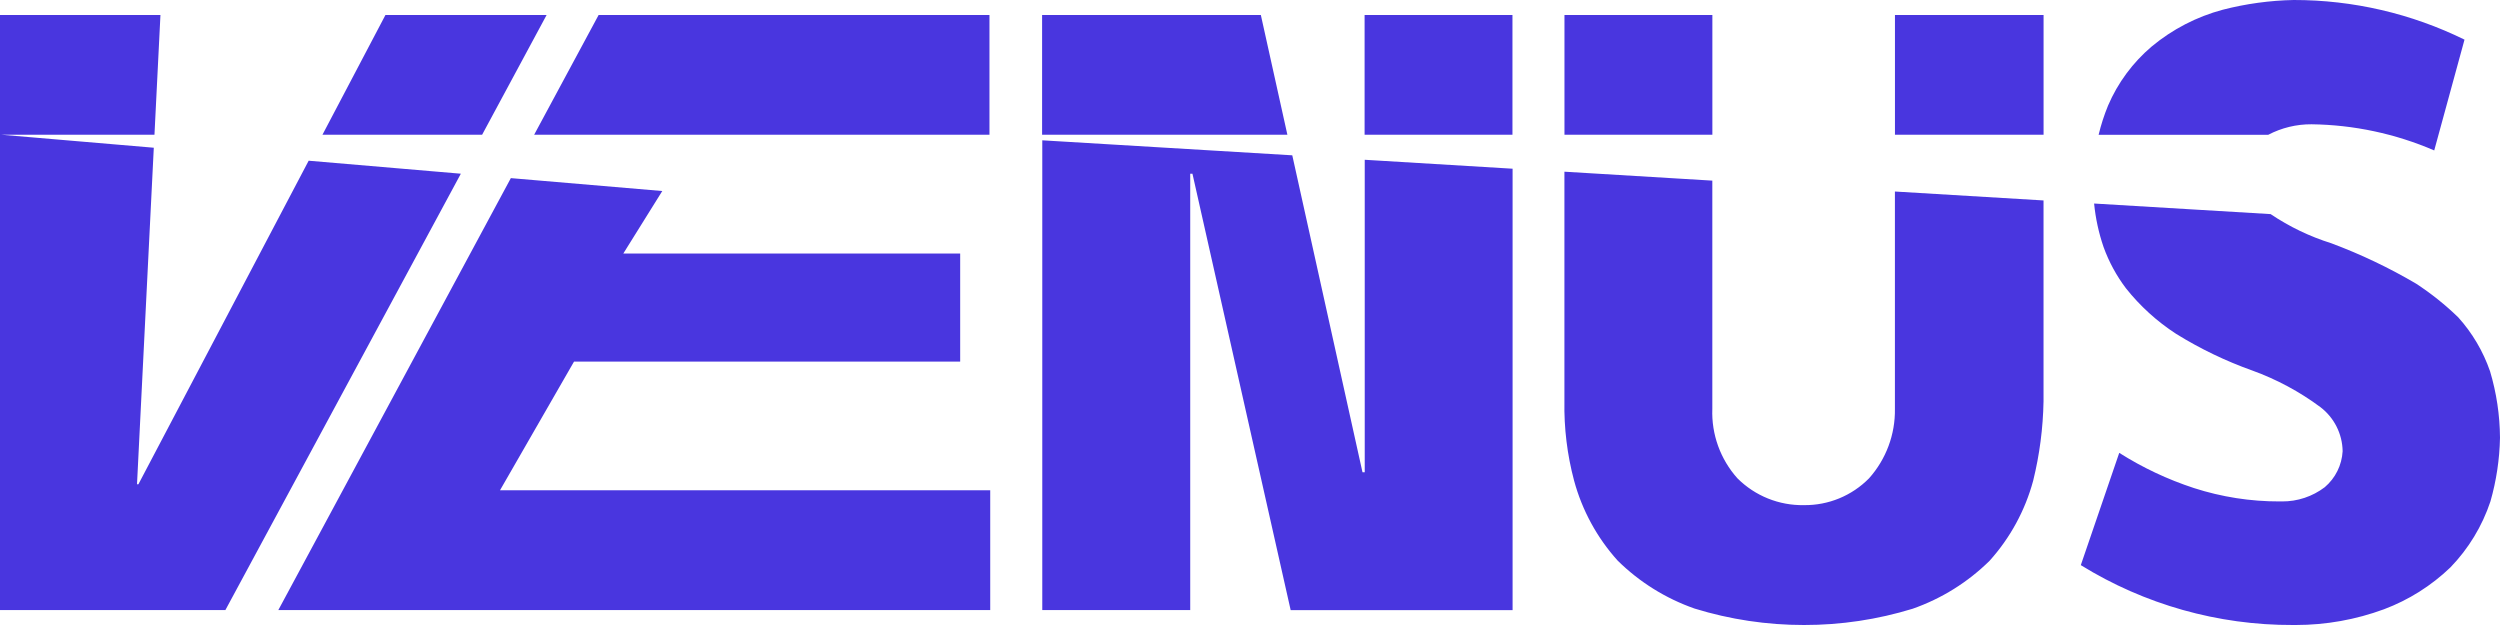
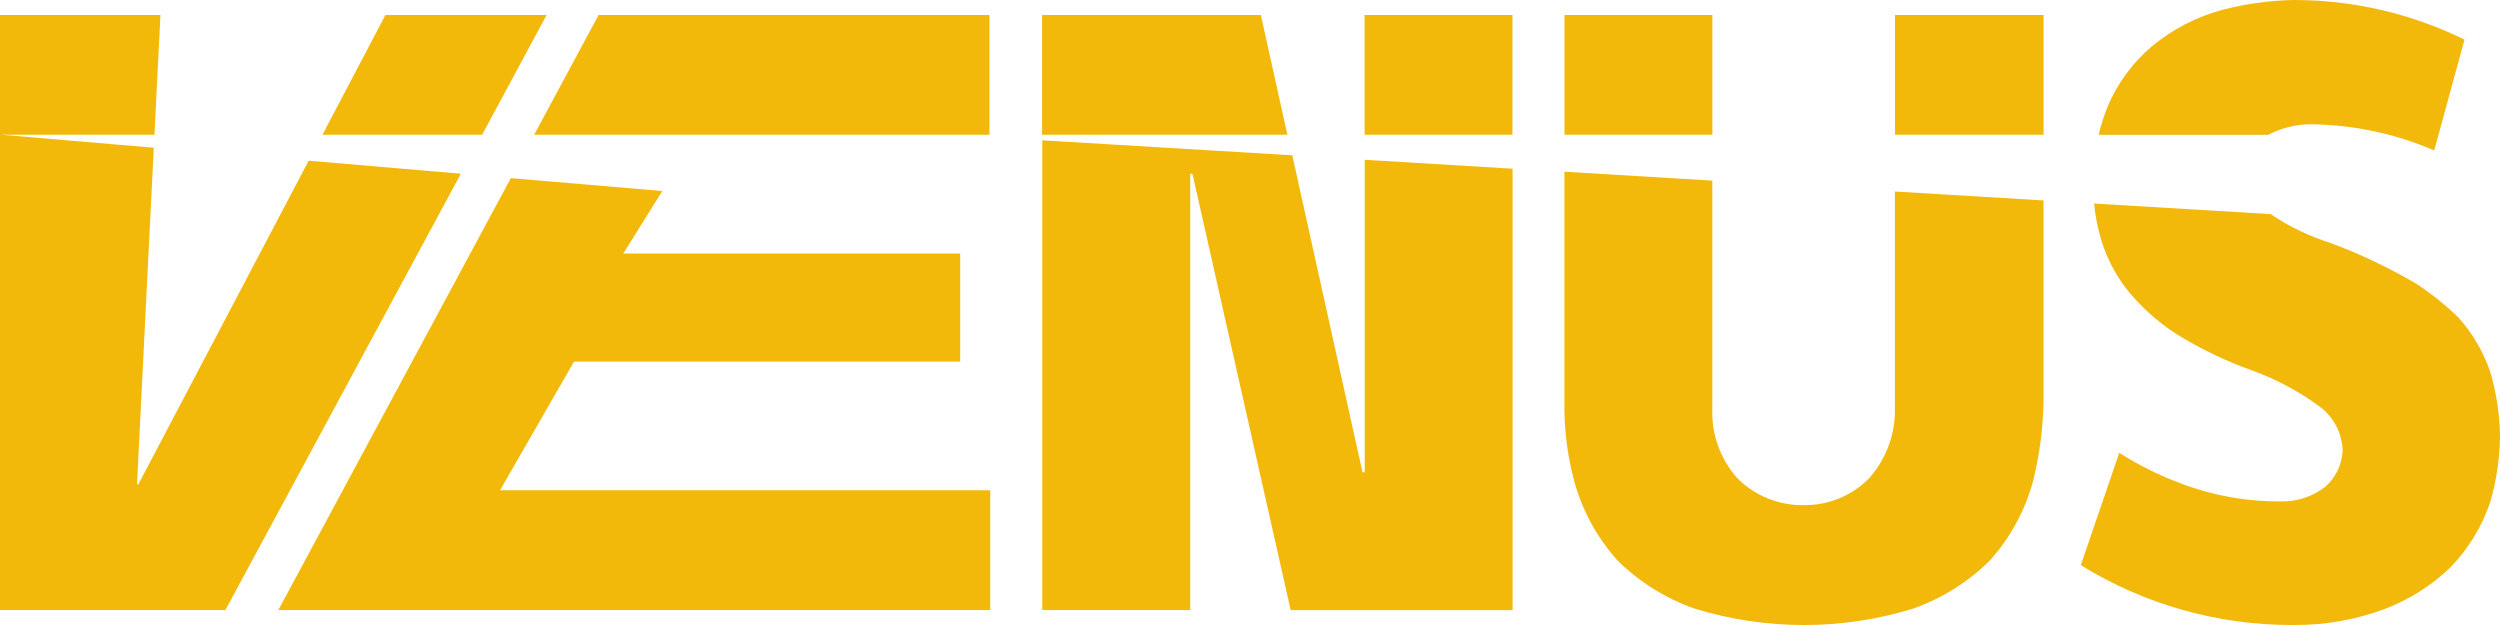
<svg xmlns="http://www.w3.org/2000/svg" width="56" height="14" viewBox="0 0 56 14">
  <defs>
-     <style>.a{fill:#4936DF;}</style>
+     <style>.a{fill:#f2b80a;}</style>
  </defs>
  <path class="a" d="M50.43,14h-.067a8.979,8.979,0,0,1-4.753-1.341l.861-2.515a7.461,7.461,0,0,0,1.672.788,6.188,6.188,0,0,0,1.922.3h.052a1.566,1.566,0,0,0,.958-.319,1.142,1.142,0,0,0,.4-.806,1.267,1.267,0,0,0-.5-.989A5.966,5.966,0,0,0,49.452,8.3a8.961,8.961,0,0,1-1.706-.821,4.709,4.709,0,0,1-1.126-1.023,3.5,3.5,0,0,1-.5-.922,4.288,4.288,0,0,1-.212-.975l3.954.237a5.235,5.235,0,0,0,1.359.653,12.062,12.062,0,0,1,1.9.905,6.328,6.328,0,0,1,.944.755,3.537,3.537,0,0,1,.712,1.207A5.337,5.337,0,0,1,55,9.808a5.585,5.585,0,0,1-.215,1.426,3.9,3.9,0,0,1-.895,1.475,4.362,4.362,0,0,1-1.49.939A5.712,5.712,0,0,1,50.43,14ZM39.41,14a8.3,8.3,0,0,1-2.451-.368,4.633,4.633,0,0,1-1.723-1.074,4.389,4.389,0,0,1-.977-1.794,6.463,6.463,0,0,1-.216-1.778V3.846l3.313.2v5.11a2.21,2.21,0,0,0,.563,1.559,2.054,2.054,0,0,0,1.49.6,2.012,2.012,0,0,0,1.457-.6,2.279,2.279,0,0,0,.58-1.559V4.29l3.329.2v4.5a8.015,8.015,0,0,1-.232,1.778,4.389,4.389,0,0,1-.977,1.794,4.633,4.633,0,0,1-1.723,1.074A8.247,8.247,0,0,1,39.41,14Zm-13.751-.334H22.347V3.143l5.6.336,1.573,7.1h.05v-7l3.312.2v9.888H27.911l-2.2-9.775h-.05v9.775Zm-4.478,0H5.234L10.443,3.99l3.392.289-.873,1.4h7.546V8.1h-8.65L10.2,10.982H21.181v2.682Zm-17.13,0H-1V.336H2.594L2.46,3.018H-.972l3.417.291-.376,7.539H2.1L5.914,3.6l3.409.291-5.272,9.77ZM53.527,3.37h0a7.161,7.161,0,0,0-2.748-.586,2.061,2.061,0,0,0-.97.235h-3.8a4.444,4.444,0,0,1,.211-.653A3.589,3.589,0,0,1,47.2,1.04,4.179,4.179,0,0,1,48.79.218,6.909,6.909,0,0,1,50.379,0a8.659,8.659,0,0,1,3.826.888l-.678,2.48Zm-8.751-.352H41.447V.336h3.329V3.017Zm-7.419,0H34.044V.336h3.313V3.017Zm-4.478,0H29.567V.336h3.312V3.017Zm-5.036,0h-5.5V.336h4.9l.594,2.681Zm-6.678,0h-10.2L12.409.336h8.755V3.017ZM9.8,3.018H6.223L7.634.336h3.61L9.8,3.017Z" transform="translate(1)" />
</svg>
